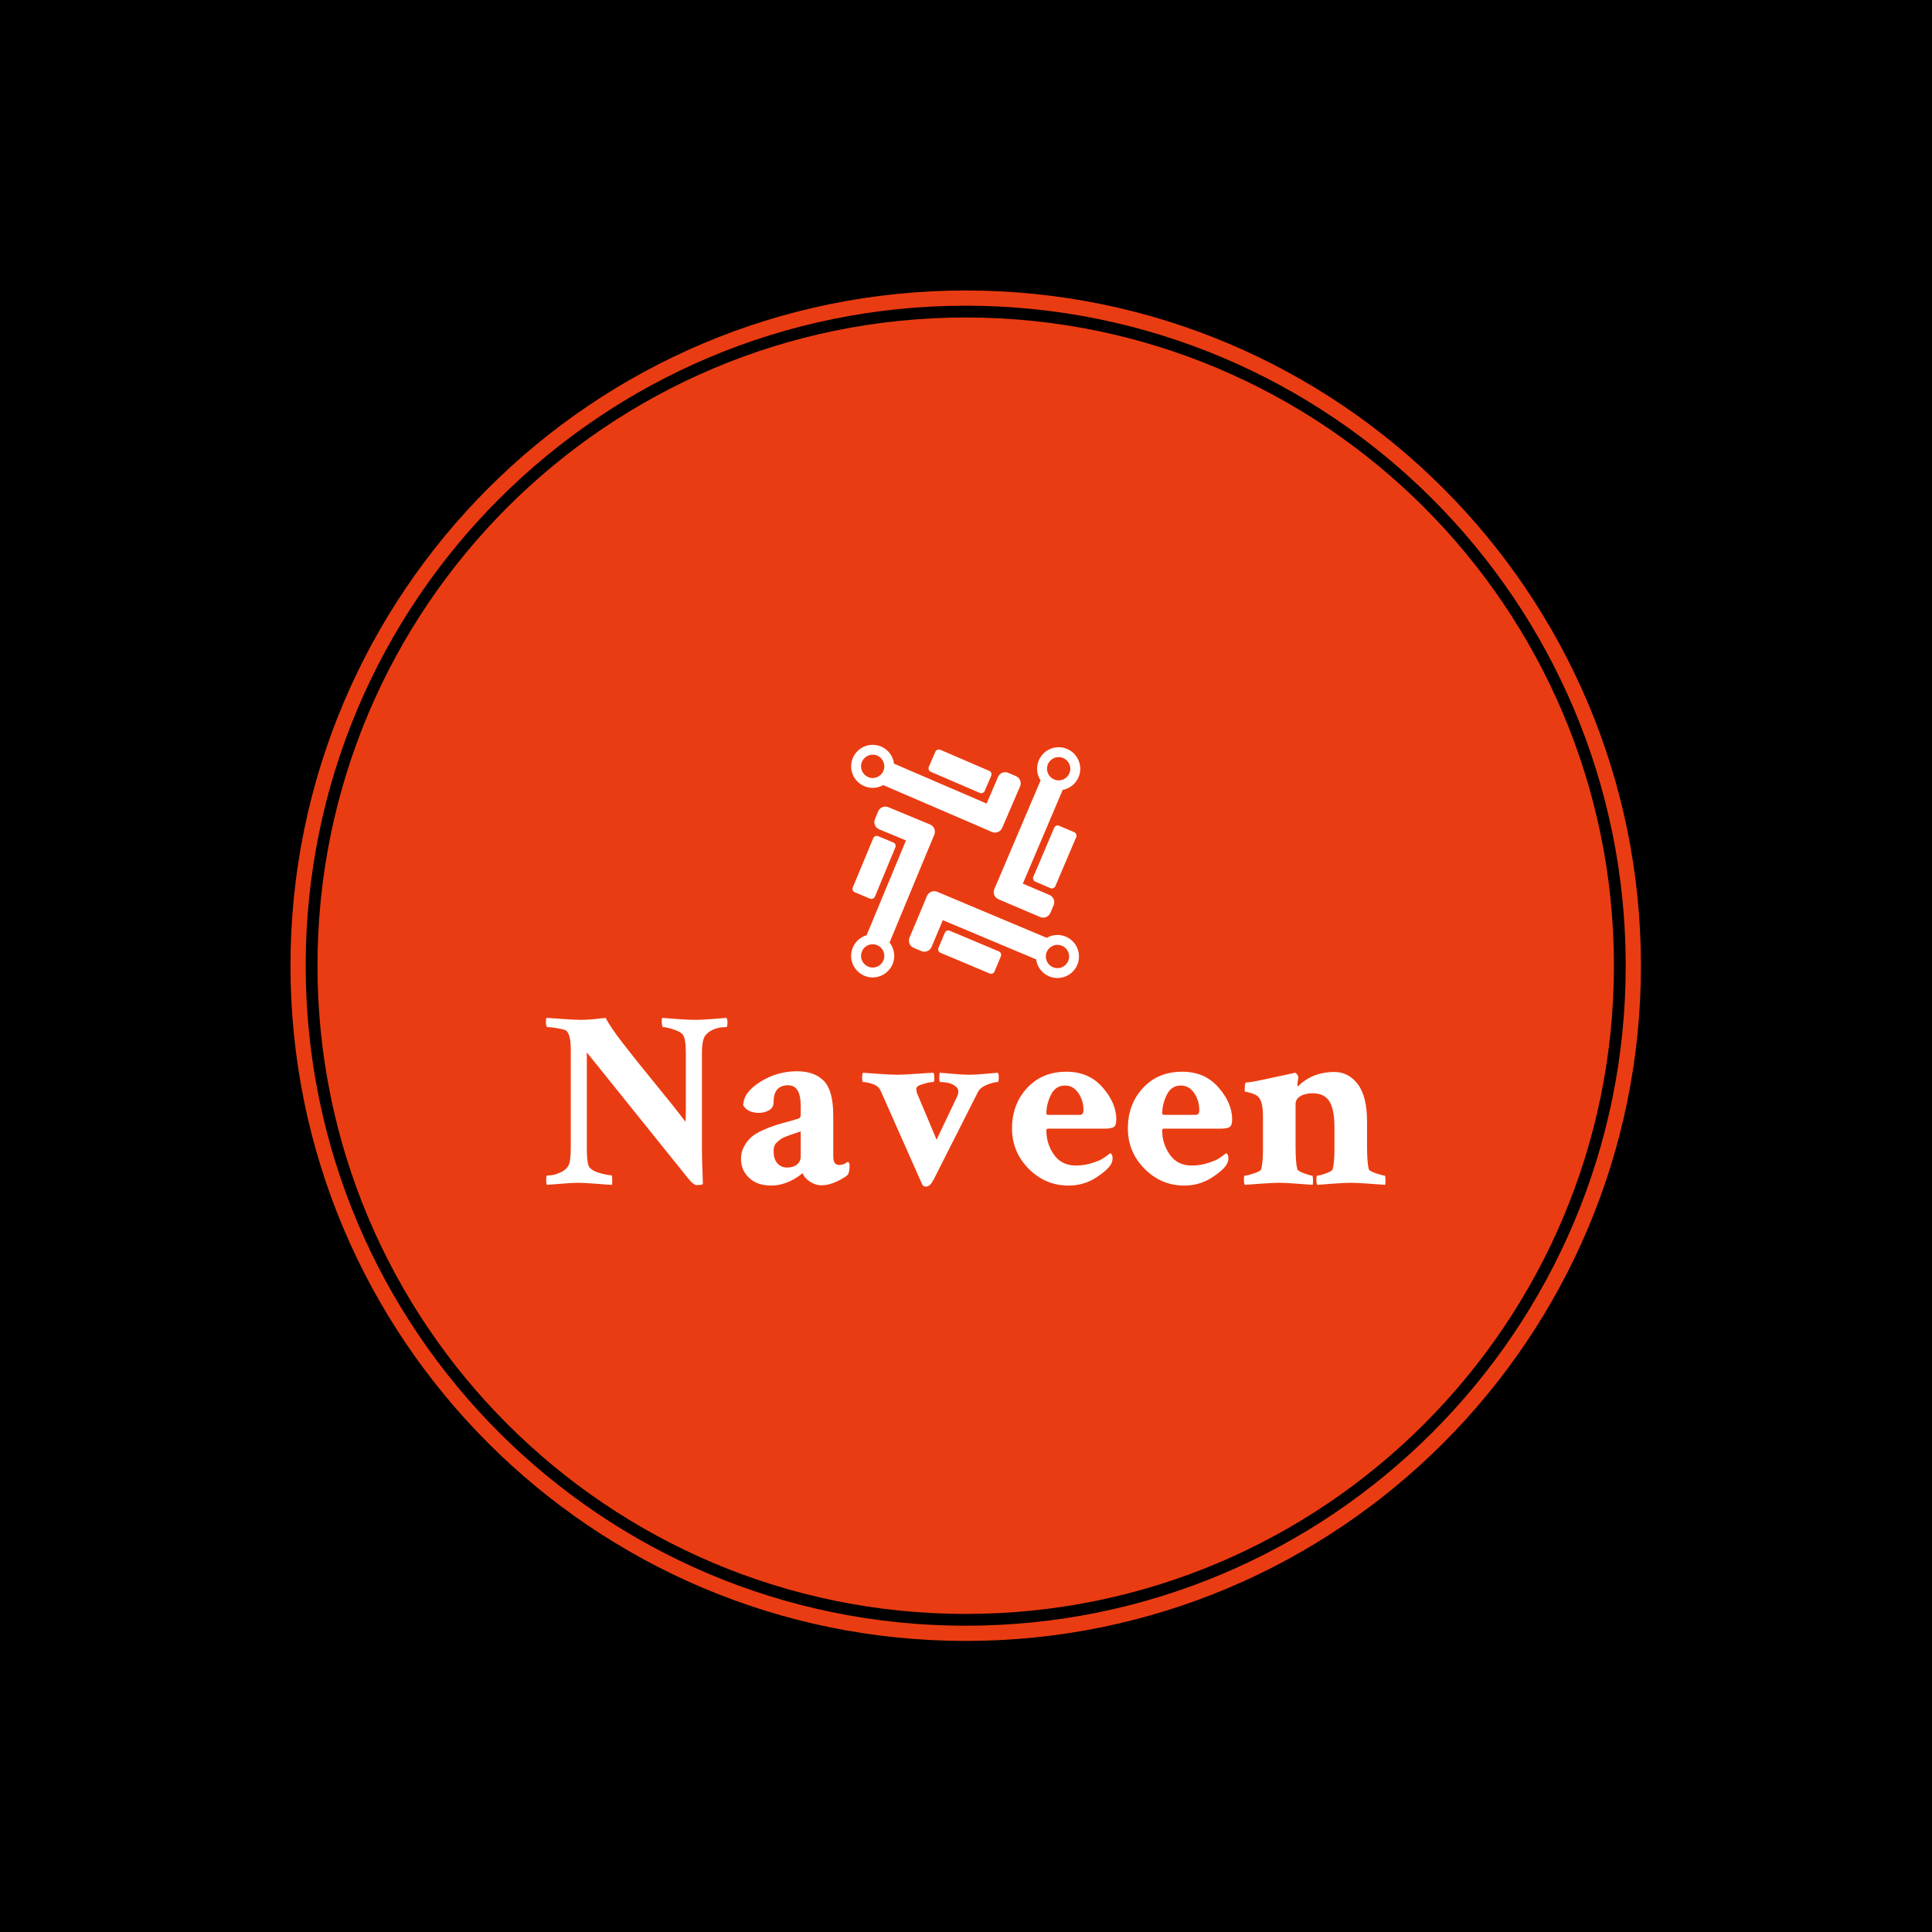
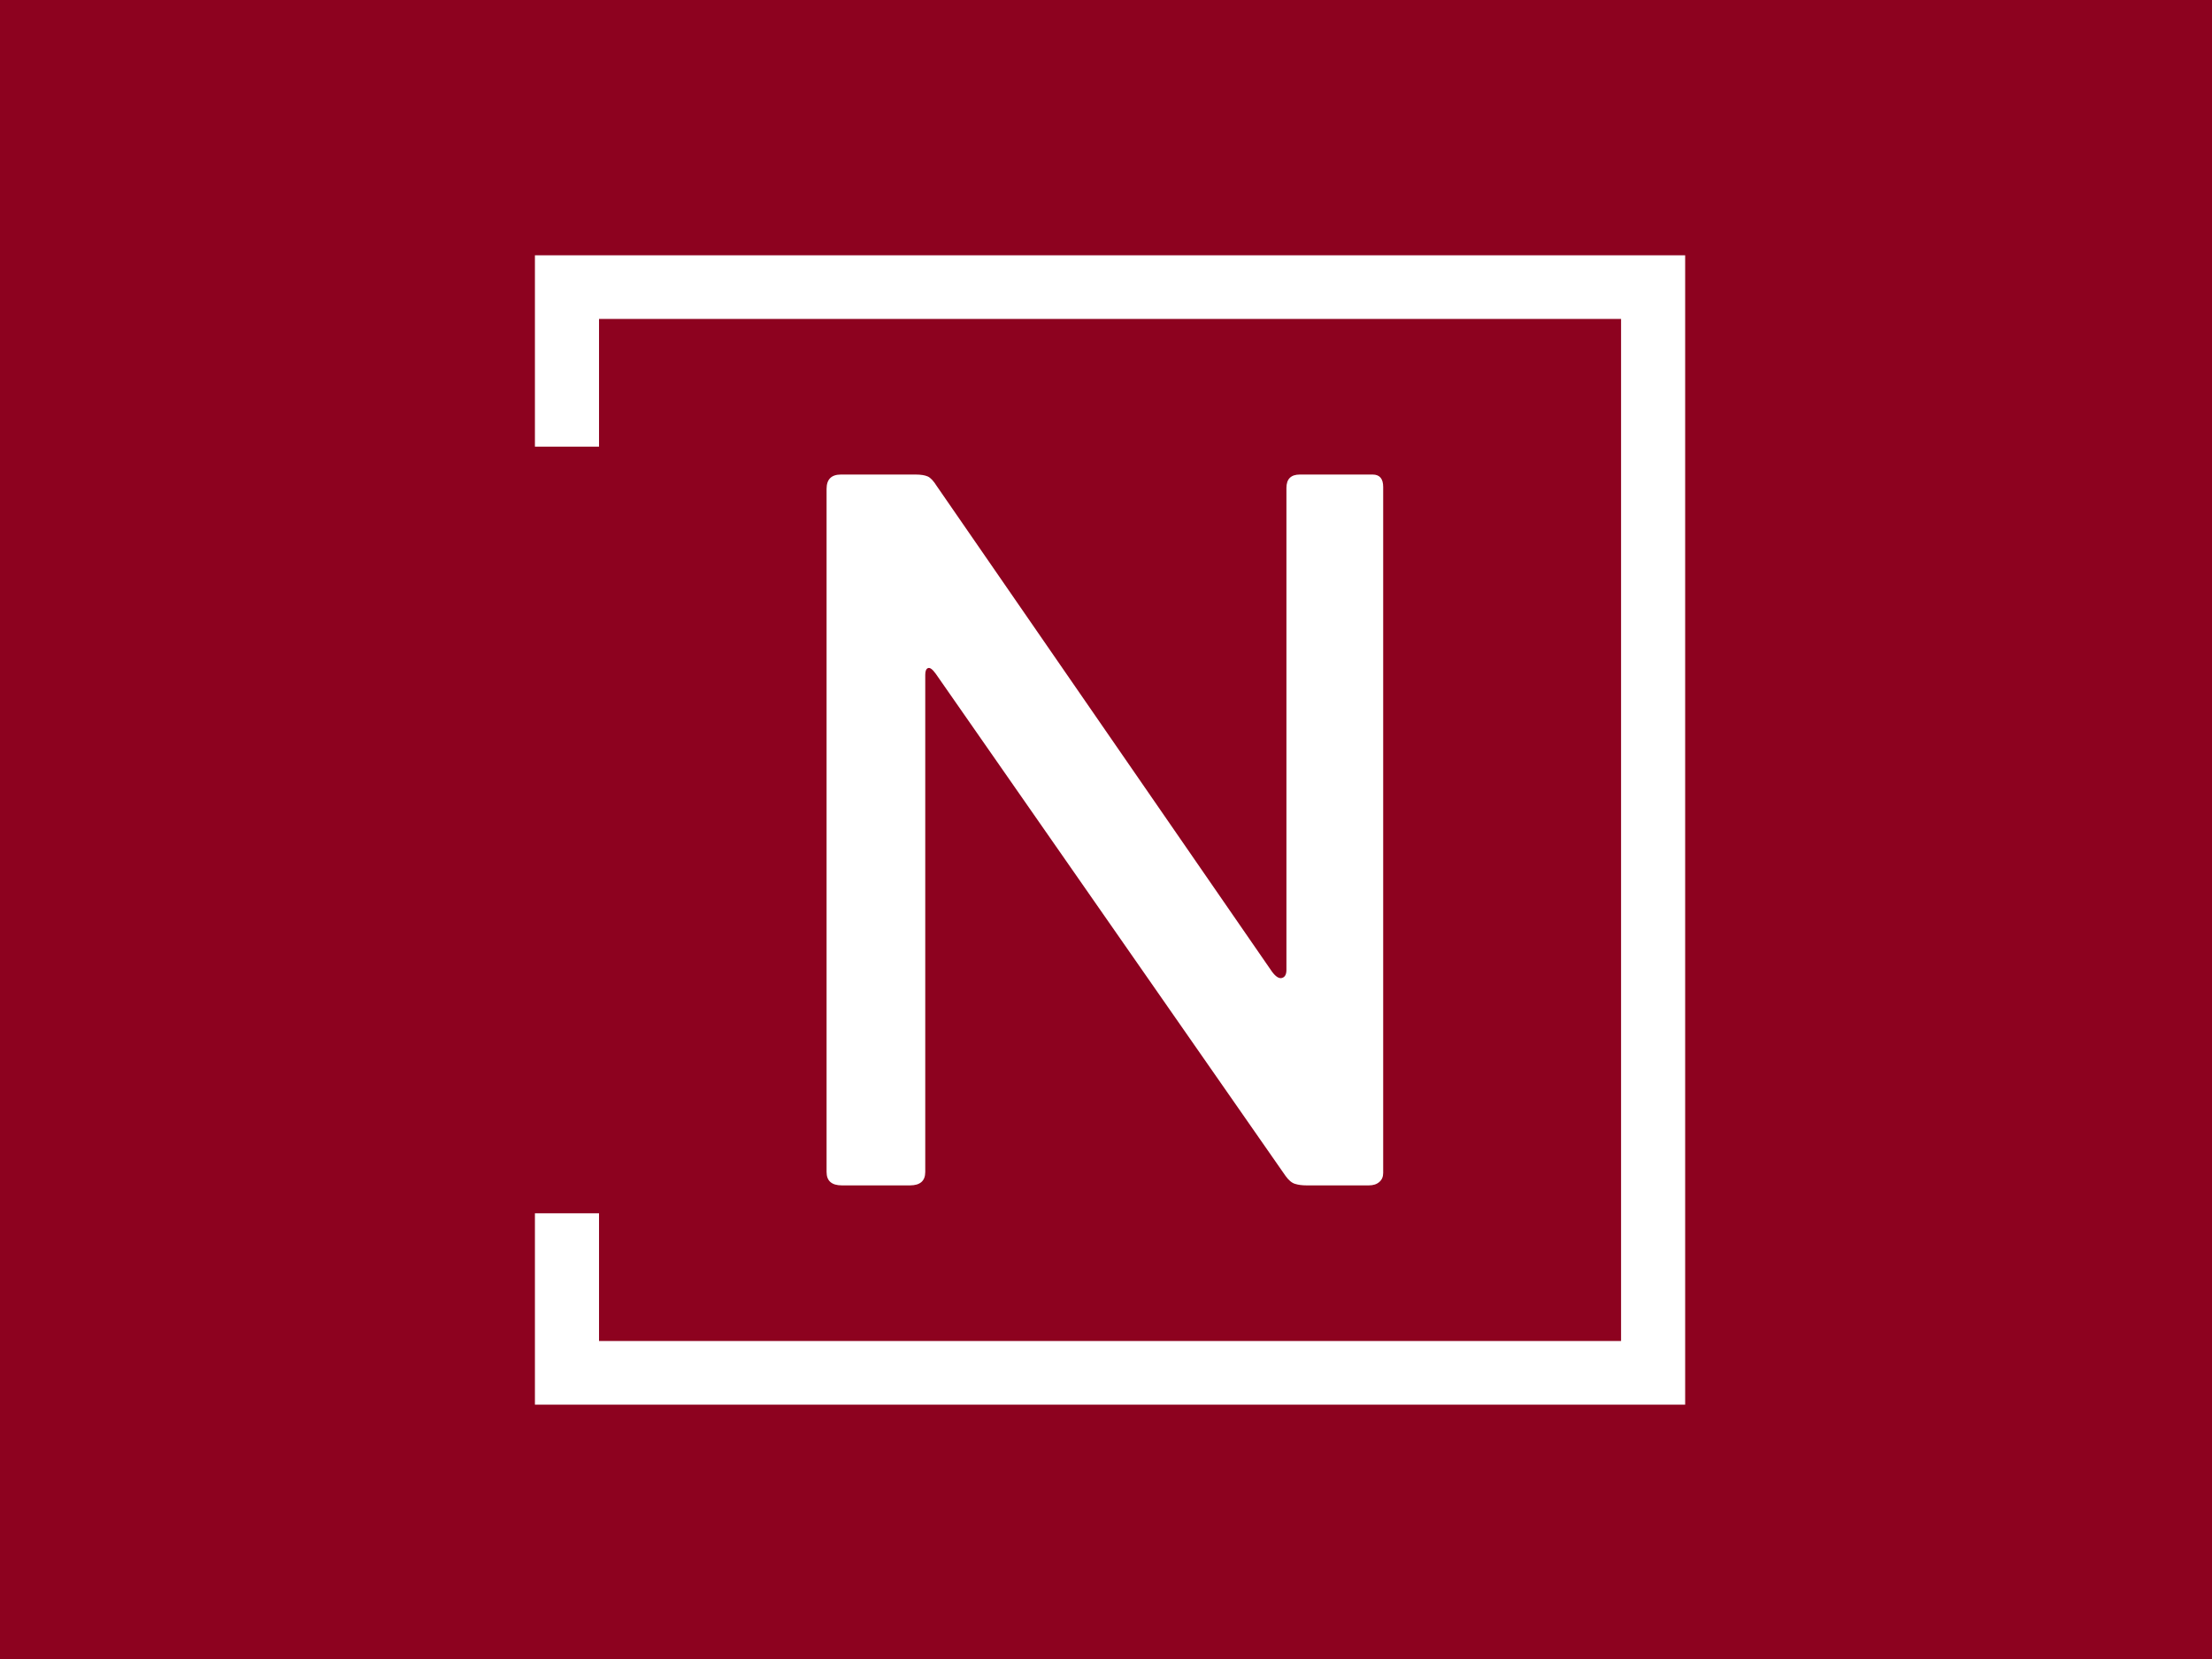
- <svg xmlns="http://www.w3.org/2000/svg" version="1.1" width="1000" height="1000" viewBox="0 0 1000 1000">
-   <rect width="1000" height="1000" fill="#000000" />
-   <g transform="matrix(0.7,0,0,0.7,149.849,150.1991)">
-     <svg viewBox="0 0 343 343" data-background-color="#ffffff" preserveAspectRatio="xMidYMid meet" height="999" width="1000">
-       <g id="tight-bounds" transform="matrix(1,0,0,1,0.074,0.074)">
-         <svg viewBox="0 0 342.852 342.852" height="342.852" width="342.852">
+ <svg xmlns="http://www.w3.org/2000/svg" version="1.1" width="1000" height="750" viewBox="0 0 1000 750">
+   <rect width="1000" height="750" fill="#8d021f" />
+   <g transform="matrix(0.834,0,0,0.834,82.49455,115.4194)">
+     <svg viewBox="0 0 396 247" data-background-color="#8d021f" preserveAspectRatio="xMidYMid meet" height="623" width="1000">
+       <g id="tight-bounds" transform="matrix(1,0,0,1,0.24,-0.1)">
+         <svg viewBox="0 0 395.52 247.2" height="247.2" width="395.52">
          <g>
            <svg />
          </g>
          <g>
-             <svg viewBox="0 0 342.852 342.852" height="342.852" width="342.852">
-               <g>
-                 <path d="M0 171.426c0-94.676 76.75-171.426 171.426-171.426 94.676 0 171.426 76.75 171.426 171.426 0 94.676-76.75 171.426-171.426 171.426-94.676 0-171.426-76.75-171.426-171.426zM171.426 338.988c92.542 0 167.563-75.02 167.562-167.562 0-92.542-75.02-167.563-167.562-167.563-92.542 0-167.563 75.02-167.563 167.563 0 92.542 75.02 167.563 167.563 167.562z" data-fill-palette-color="tertiary" fill="#ea3c12" stroke="transparent" />
-                 <ellipse rx="164.569" ry="164.569" cx="171.426" cy="171.426" fill="#ea3c12" stroke="transparent" stroke-width="0" fill-opacity="1" data-fill-palette-color="tertiary" />
-               </g>
-               <g transform="matrix(1,0,0,1,64.84656,115.3493)">
-                 <svg viewBox="0 0 213.158 112.153" height="112.153" width="213.158">
+             <svg viewBox="0 0 395.52 247.2" height="247.2" width="395.52">
+               <g transform="matrix(1,0,0,1,137.9493,47.2152)">
+                 <svg viewBox="0 0 119.621 152.77" height="152.77" width="119.621">
                  <g>
-                     <svg viewBox="0 0 213.158 112.153" height="112.153" width="213.158">
+                     <svg viewBox="0 0 119.621 152.77" height="152.77" width="119.621">
                      <g>
-                         <svg viewBox="0 0 213.158 112.153" height="112.153" width="213.158">
-                           <g transform="matrix(1,0,0,1,0,69.31501)">
-                             <svg viewBox="0 0 213.158 42.838" height="42.838" width="213.158">
-                               <g>
-                                 <svg viewBox="0 0 213.158 42.838" height="42.838" width="213.158">
+                         <svg viewBox="0 0 119.621 152.77" height="152.77" width="119.621">
+                           <g>
+                             <svg viewBox="0 0 119.621 152.77" height="152.77" width="119.621">
+                               <g id="textblocktransform">
+                                 <svg viewBox="0 0 119.621 152.77" height="152.77" width="119.621" id="textblock">
                                  <g>
-                                     <svg viewBox="0 0 213.158 42.838" height="42.838" width="213.158">
+                                     <svg viewBox="0 0 119.621 152.77" height="152.77" width="119.621">
                                      <g transform="matrix(1,0,0,1,0,0)">
-                                         <svg width="213.158" viewBox="1.31 -32.32 163.504 32.86" height="42.838" data-palette-color="#ffffff">
-                                           <path d="M28.56-14.11L28.56-25.59Q28.56-28.37 27.93-29.1L27.93-29.1Q27.49-29.64 26.1-30.08 24.71-30.52 24.12-30.52L24.12-30.52Q23.93-30.52 23.88-31.32 23.83-32.13 23.97-32.32L23.97-32.32Q28.47-31.93 30.42-31.93L30.42-31.93Q31.64-31.93 33.76-32.1 35.89-32.28 36.47-32.32L36.47-32.32Q36.67-31.93 36.67-31.45L36.67-31.45Q36.67-30.52 36.43-30.52L36.43-30.52Q33.74-30.52 32.37-28.91L32.37-28.91Q31.69-28.08 31.69-25.34L31.69-25.34 31.69-6.79Q31.69-5.03 31.88 0.05L31.88 0.05Q31.69 0.24 30.66 0.24L30.66 0.24Q30.08 0.24 29.15-0.88L29.15-0.88 9.28-25.59 9.28-6.88Q9.28-4.2 9.67-3.42L9.67-3.42Q10.11-2.59 11.72-2.12 13.33-1.66 14.06-1.66L14.06-1.66Q14.21-1.66 14.23-0.83 14.26 0 14.16 0.2L14.16 0.2Q13.72 0.2 11.28 0 8.84-0.2 7.57-0.2 6.3-0.2 4.35-0.02 2.39 0.15 1.51 0.2L1.51 0.2Q1.37 0.05 1.37-0.68L1.37-0.68Q1.37-1.61 1.51-1.61L1.51-1.61Q2-1.61 2.64-1.71 3.27-1.81 4.25-2.27 5.22-2.73 5.66-3.47L5.66-3.47Q6.15-4.25 6.15-7.03L6.15-7.03 6.15-26.22Q6.15-28.76 5.42-29.69L5.42-29.69Q5.18-30.03 3.71-30.27 2.25-30.52 1.56-30.52L1.56-30.52Q1.37-30.52 1.32-31.32 1.27-32.13 1.46-32.32L1.46-32.32Q2.25-32.28 4.57-32.1 6.88-31.93 8.15-31.93L8.15-31.93Q9.81-31.93 12.94-32.32L12.94-32.32Q13.77-30.66 16.19-27.51 18.6-24.37 22.41-19.73 26.22-15.09 28.47-12.11L28.47-12.11Q28.56-12.45 28.56-14.11L28.56-14.11ZM48.24-3.17L48.24-3.17Q49.51-3.17 50.22-3.78 50.93-4.39 50.93-5.27L50.93-5.27 50.93-10.21Q50.83-10.16 49.97-9.89 49.12-9.62 48.87-9.52 48.63-9.42 47.95-9.16 47.26-8.89 46.99-8.67 46.73-8.45 46.34-8.11 45.94-7.76 45.8-7.37 45.65-6.98 45.65-6.49L45.65-6.49Q45.65-4.74 46.41-3.96 47.17-3.17 48.24-3.17ZM50.19-21.92L50.19-21.92Q53.61-21.92 55.44-20.04 57.27-18.16 57.27-13.23L57.27-13.23 57.27-5.32Q57.27-3.66 58.44-3.66L58.44-3.66Q59.27-3.66 60.1-4.3L60.1-4.3Q60.45-4.1 60.45-3.56L60.45-3.56Q60.45-2.34 60.1-1.76L60.1-1.76Q59.42-1.12 57.88-0.42 56.35 0.29 54.98 0.29L54.98 0.29Q53.81 0.29 52.73-0.42 51.66-1.12 51.32-2.05L51.32-2.05Q51.27-2.05 50.93-1.78 50.58-1.51 50.05-1.17 49.51-0.83 48.8-0.49 48.09-0.15 47.12 0.1 46.14 0.34 45.16 0.34L45.16 0.34Q42.48 0.34 40.89-1.15 39.3-2.64 39.3-4.88L39.3-4.88Q39.3-6.2 39.91-7.3 40.52-8.4 41.33-9.11 42.14-9.81 43.5-10.42 44.87-11.04 45.85-11.35 46.82-11.67 48.36-12.08 49.9-12.5 50.49-12.7L50.49-12.7Q50.93-12.84 50.93-13.43L50.93-13.43 50.93-15.19Q50.93-19.19 48.48-19.19L48.48-19.19Q45.65-19.19 45.65-15.92L45.65-15.92Q45.65-14.84 44.77-14.33 43.89-13.82 42.82-13.82L42.82-13.82Q40.57-13.82 39.74-15.28L39.74-15.28Q39.74-17.77 43.04-19.85 46.34-21.92 50.19-21.92ZM81.29-18.8L81.29-18.8Q80.27-19.82 78.07-19.82L78.07-19.82Q77.92-19.87 77.92-20.61 77.92-21.34 78.02-21.63L78.02-21.63Q78.75-21.58 80.68-21.41 82.61-21.24 83.69-21.24L83.69-21.24Q84.86-21.24 86.69-21.41 88.52-21.58 89.3-21.63L89.3-21.63Q89.5-21.44 89.5-20.8L89.5-20.8Q89.5-19.82 89.3-19.82L89.3-19.82Q88.57-19.82 87.25-19.31 85.93-18.8 85.44-17.87L85.44-17.87 76.85-0.88Q76.12 0.54 75.39 0.54L75.39 0.54Q74.8 0.54 74.6 0.15L74.6 0.15 66.5-18.12Q66.11-19.04 64.96-19.43 63.81-19.82 63.08-19.82L63.08-19.82Q62.89-19.82 62.89-20.8L62.89-20.8Q62.89-21.39 63.08-21.63L63.08-21.63Q63.62-21.58 66.13-21.41 68.65-21.24 69.77-21.24L69.77-21.24Q70.99-21.24 73.65-21.44 76.31-21.63 76.75-21.63L76.75-21.63Q76.95-21.44 76.95-20.63 76.95-19.82 76.75-19.82L76.75-19.82Q76.02-19.82 74.73-19.43 73.43-19.04 73.43-18.51L73.43-18.51 73.53-17.77 77.39-8.59 81.25-16.7Q81.98-18.12 81.29-18.8ZM102.43-19.14L102.43-19.14Q100.53-19.14 99.65-17.31 98.77-15.48 98.77-13.72L98.77-13.72Q98.77-13.43 99.11-13.43L99.11-13.43 105.31-13.43Q106-13.43 106-14.36L106-14.36Q106-16.21 105-17.68 104-19.14 102.43-19.14ZM102.68-21.83L102.68-21.83Q107.07-21.83 109.73-18.77 112.39-15.72 112.39-12.55L112.39-12.55Q112.39-11.43 111.93-11.08 111.47-10.74 110.1-10.74L110.1-10.74 99.06-10.74Q98.77-10.74 98.77-10.4L98.77-10.4Q98.77-7.76 100.26-5.66 101.75-3.56 104.53-3.56L104.53-3.56Q106.14-3.56 107.61-4.03 109.07-4.49 109.66-4.86 110.25-5.22 111.22-5.96L111.22-5.96Q111.66-5.76 111.66-5.03L111.66-5.03Q111.66-4.44 111.47-4.05L111.47-4.05Q110.98-2.88 108.54-1.27 106.1 0.34 103.07 0.34L103.07 0.34Q98.58 0.34 95.33-2.93 92.08-6.2 92.08-10.79L92.08-10.79Q92.08-15.48 95.01-18.65 97.94-21.83 102.68-21.83ZM124.99-19.14L124.99-19.14Q123.09-19.14 122.21-17.31 121.33-15.48 121.33-13.72L121.33-13.72Q121.33-13.43 121.67-13.43L121.67-13.43 127.87-13.43Q128.55-13.43 128.55-14.36L128.55-14.36Q128.55-16.21 127.55-17.68 126.55-19.14 124.99-19.14ZM125.23-21.83L125.23-21.83Q129.63-21.83 132.29-18.77 134.95-15.72 134.95-12.55L134.95-12.55Q134.95-11.43 134.49-11.08 134.02-10.74 132.66-10.74L132.66-10.74 121.62-10.74Q121.33-10.74 121.33-10.4L121.33-10.4Q121.33-7.76 122.82-5.66 124.31-3.56 127.09-3.56L127.09-3.56Q128.7-3.56 130.17-4.03 131.63-4.49 132.22-4.86 132.8-5.22 133.78-5.96L133.78-5.96Q134.22-5.76 134.22-5.03L134.22-5.03Q134.22-4.44 134.02-4.05L134.02-4.05Q133.53-2.88 131.09-1.27 128.65 0.34 125.62 0.34L125.62 0.34Q121.13 0.34 117.89-2.93 114.64-6.2 114.64-10.79L114.64-10.79Q114.64-15.48 117.57-18.65 120.5-21.83 125.23-21.83ZM154.82-21.78L154.82-21.78Q157.65-21.78 159.44-19.38 161.22-16.99 161.22-12.11L161.22-12.11 161.22-7.28Q161.22-4.15 161.56-2.83L161.56-2.83Q161.66-2.49 162.93-2.05 164.2-1.61 164.64-1.61L164.64-1.61Q164.78-1.61 164.81-0.81 164.83 0 164.73 0.2L164.73 0.2Q164.2 0.15 161.68-0.02 159.17-0.2 158.04-0.2L158.04-0.2Q156.87-0.2 154.5-0.02 152.14 0.15 151.55 0.2L151.55 0.2Q151.35 0 151.35-0.81 151.35-1.61 151.55-1.61L151.55-1.61Q152.09-1.61 153.26-2.05 154.43-2.49 154.53-2.83L154.53-2.83Q154.87-4.3 154.87-6.54L154.87-6.54 154.87-10.94Q154.87-14.55 153.87-16.09 152.87-17.63 150.67-17.63L150.67-17.63Q149.16-17.63 148.23-17.07 147.3-16.5 147.3-15.48L147.3-15.48 147.3-7.28Q147.3-4.15 147.64-2.83L147.64-2.83Q147.74-2.49 148.94-2.05 150.13-1.61 150.52-1.61L150.52-1.61Q150.67-1.61 150.7-0.81 150.72 0 150.62 0.2L150.62 0.2Q150.04 0.15 147.64-0.02 145.25-0.2 144.13-0.2L144.13-0.2Q142.96-0.2 140.47-0.02 137.98 0.15 137.44 0.2L137.44 0.2Q137.24 0 137.24-0.81 137.24-1.61 137.44-1.61L137.44-1.61Q137.98-1.61 139.25-2.05 140.51-2.49 140.61-2.83L140.61-2.83Q140.95-4.3 140.95-6.54L140.95-6.54 140.95-13.23Q140.95-15.97 140.08-16.89L140.08-16.89Q139.73-17.29 139.05-17.53 138.37-17.77 137.88-17.87 137.39-17.97 137.39-18.02L137.39-18.02Q137.39-19.73 137.63-19.73L137.63-19.73Q138.22-19.73 139.59-20 140.95-20.26 143.15-20.75 145.35-21.24 146.57-21.48L146.57-21.48Q146.67-21.48 146.79-21.53 146.91-21.58 147.01-21.58L147.01-21.58 147.11-21.63Q147.35-21.63 147.59-21.31 147.84-21 147.84-20.8L147.84-20.8Q147.64-19.43 147.64-19.29L147.64-19.29Q147.64-19.04 147.69-18.99L147.69-18.99Q147.79-18.99 148.03-19.24L148.03-19.24Q150.77-21.78 154.82-21.78Z" opacity="1" transform="matrix(1,0,0,1,0,0)" fill="#ffffff" class="undefined-text-0" data-fill-palette-color="quaternary" id="text-0" />
+                                         <svg width="119.621" viewBox="4.4 -37.1 29.05 37.1" height="152.77" data-palette-color="#ffffff">
+                                           <path d="M29.1-37.1L32.9-37.1Q33.45-37.1 33.45-36.45L33.45-36.45 33.45-0.65Q33.45-0.35 33.25-0.18 33.05 0 32.7 0L32.7 0 29.45 0Q29.1 0 28.85-0.08 28.6-0.15 28.35-0.5L28.35-0.5 10.1-26.7Q9.85-27.05 9.7-27 9.55-26.95 9.55-26.65L9.55-26.65 9.55-0.7Q9.55 0 8.75 0L8.75 0 5.2 0Q4.4 0 4.4-0.7L4.4-0.7 4.4-36.35Q4.4-37.1 5.15-37.1L5.15-37.1 9.05-37.1Q9.45-37.1 9.68-37 9.9-36.9 10.15-36.5L10.15-36.5 27.65-11.15Q27.95-10.75 28.18-10.83 28.4-10.9 28.4-11.25L28.4-11.25 28.4-36.4Q28.4-37.1 29.1-37.1L29.1-37.1Z" opacity="1" transform="matrix(1,0,0,1,0,0)" fill="#ffffff" class="wordmark-text-0" data-fill-palette-color="primary" id="text-0" />
                                        </svg>
                                      </g>
                                    </svg>
                                  </g>
                                </svg>
                              </g>
                            </svg>
                          </g>
-                           <g transform="matrix(1,0,0,1,77.49566,0)">
-                             <svg viewBox="0 0 58.167 59.202" height="59.202" width="58.167">
-                               <g>
-                                 <svg version="1.1" x="0" y="0" viewBox="132 125.3 736.3 749.4" style="enable-background:new 0 0 1000 1000;" xml:space="preserve" height="59.202" width="58.167" class="icon-icon-0" data-fill-palette-color="quaternary" id="icon-0">
-                                   <g fill="#ffffff" data-fill-palette-color="quaternary">
-                                     <path d="M661.8 226L637 215.3c-12.6-5.4-27.4 0.4-32.8 13l-36.9 85.7L269.8 185.9c-4.2-34.1-33.4-60.6-68.6-60.6-38.1 0-69.2 31-69.2 69.1 0 38.1 31 69.2 69.2 69.2 12.3 0 23.9-3.2 33.9-8.9l322.4 138.9 27.1 11.7c10.8 4.7 23.3 1 30-8.2 1.1-1.5 2-3.1 2.7-4.8l11.1-25.7 0.2-0.4 46.3-107.5C680.3 246.2 674.4 231.5 661.8 226zM201.2 231.9c-2.4 0-4.7-0.2-7-0.7-17.3-3.3-30.4-18.5-30.4-36.8 0-20.6 16.8-37.4 37.4-37.4 11.2 0 21.2 4.9 28 12.7 5.8 6.6 9.4 15.3 9.4 24.8C238.6 215.1 221.8 231.9 201.2 231.9z" fill="#ffffff" data-fill-palette-color="quaternary" />
-                                     <path d="M628.3 366.7c-0.1 0.3-0.2 0.5-0.3 0.8l-10.7 24.8c0 0 0 0.1-0.1 0.1L628.3 366.7z" fill="#ffffff" data-fill-palette-color="quaternary" />
-                                     <path d="M545.3 279.8L387.9 212c-6.1-2.6-8.9-9.7-6.3-15.8l21-48.7c2.6-6.1 9.7-8.9 15.8-6.3l157.4 67.8c6.1 2.6 8.9 9.7 6.3 15.8l-21 48.7C558.5 279.6 551.4 282.4 545.3 279.8z" fill="#ffffff" data-fill-palette-color="quaternary" />
-                                     <path d="M614.5 397.2c-6.7 9.2-19.2 12.9-30.1 8.3l-24.8-10.7c-0.7-0.3-1.5-0.7-2.2-1.1l27.1 11.7C595.4 410 607.8 406.4 614.5 397.2z" fill="#ffffff" data-fill-palette-color="quaternary" />
-                                     <path d="M630.3 632.5l-24.9-10.6c0 0-0.1 0-0.1-0.1L630.3 632.5z" fill="#ffffff" data-fill-palette-color="quaternary" />
-                                     <path d="M717.5 549.4l67.1-157.7c2.6-6.1 9.7-8.9 15.7-6.3l48.7 20.7c6.1 2.6 8.9 9.7 6.3 15.7l-67.1 157.7c-2.6 6.1-9.7 8.9-15.7 6.3l-48.7-20.7C717.8 562.5 714.9 555.4 717.5 549.4z" fill="#ffffff" data-fill-palette-color="quaternary" />
-                                     <path d="M597 616.1c0.1 0.1 0.1 0.1 0.2 0.2C597.2 616.2 597.1 616.2 597 616.1 597.1 616.1 597.1 616.1 597 616.1z" fill="#ffffff" data-fill-palette-color="quaternary" />
-                                     <path d="M597.2 616.2c0.3 0.3 0.5 0.6 0.8 0.8C597.7 616.8 597.5 616.5 597.2 616.2z" fill="#ffffff" data-fill-palette-color="quaternary" />
-                                     <path d="M596.1 615c0.3 0.4 0.6 0.7 0.9 1-6.7-7-9-17.6-5-27l10.6-24.9c0.3-0.7 0.7-1.4 1.1-2.1l-11.5 27.1c-1.5 3.6-2.2 7.4-2 11.1 0 0.3 0 0.5 0.1 0.7 0 0.3 0 0.5 0.1 0.8 0 0 0 0.1 0 0.1 0.1 0.4 0.1 0.9 0.2 1.3 0.1 0.4 0.1 0.8 0.2 1.2 0 0.2 0.1 0.4 0.2 0.6 0.1 0.4 0.2 0.7 0.3 1 0.1 0.4 0.2 0.8 0.4 1.2 0 0.2 0.1 0.3 0.2 0.5 0.1 0.4 0.3 0.8 0.5 1.1 0.2 0.4 0.3 0.7 0.5 1.1 0.1 0.2 0.2 0.5 0.4 0.7 0 0.1 0.1 0.2 0.1 0.3 0.2 0.3 0.3 0.6 0.5 0.8 0.1 0.3 0.3 0.5 0.5 0.7 0.2 0.3 0.4 0.7 0.7 1 0.2 0.2 0.3 0.5 0.5 0.7C595.6 614.4 595.8 614.7 596.1 615z" fill="#ffffff" data-fill-palette-color="quaternary" />
-                                     <path d="M599.3 618.2c-0.4-0.4-0.8-0.7-1.2-1.1C598.4 617.4 598.8 617.8 599.3 618.2z" fill="#ffffff" data-fill-palette-color="quaternary" />
-                                     <path d="M375.8 610.9L365 636.6c0.1-0.2 0.2-0.5 0.3-0.7l10.5-24.9C375.8 610.9 375.8 610.9 375.8 610.9z" fill="#ffffff" data-fill-palette-color="quaternary" />
-                                     <path d="M448.8 722.8l158 66.4c6.1 2.6 9 9.6 6.4 15.7l-20.5 48.8c-2.6 6.1-9.6 9-15.7 6.4l-158-66.4c-6.1-2.6-9-9.6-6.4-15.7l20.5-48.8C435.6 723.1 442.7 720.2 448.8 722.8z" fill="#ffffff" data-fill-palette-color="quaternary" />
-                                     <path d="M435.5 609l-27.1-11.4c-9.7-4-20.6-1.5-27.5 5.6 6.9-7.2 17.9-9.8 27.6-5.7l24.9 10.5C434.2 608.3 434.9 608.6 435.5 609z" fill="#ffffff" data-fill-palette-color="quaternary" />
-                                     <path d="M385.7 381.4l-26-10.8c0.3 0.1 0.6 0.2 0.9 0.4l25 10.4C385.7 381.3 385.7 381.3 385.7 381.4z" fill="#ffffff" data-fill-palette-color="quaternary" />
-                                     <path d="M274.1 454.8l-65.7 158.3c-2.5 6.1-9.6 9-15.7 6.5l-48.9-20.3c-6.1-2.5-9-9.6-6.5-15.7L203 425.4c2.5-6.1 9.6-9 15.7-6.5l48.9 20.3C273.8 441.7 276.7 448.7 274.1 454.8z" fill="#ffffff" data-fill-palette-color="quaternary" />
-                                     <g fill="#ffffff" data-fill-palette-color="quaternary">
-                                       <path d="M798.8 133c-38.1 0-69.2 31-69.2 69.1 0 13.9 4.1 26.8 11.2 37.6L603.7 562l-11.5 27.1c-1.5 3.6-2.2 7.4-2 11.1 0 0.2 0 0.5 0.1 0.7 0 0.3 0 0.5 0.1 0.8 0 0 0 0.1 0 0.1 0.1 0.4 0.1 0.9 0.2 1.3 0.1 0.4 0.1 0.8 0.2 1.2 0 0.2 0.1 0.4 0.2 0.6 0.1 0.4 0.2 0.7 0.3 1 0.1 0.4 0.2 0.8 0.4 1.2 0 0.2 0.1 0.3 0.2 0.5 0.1 0.4 0.3 0.8 0.5 1.1 0.2 0.4 0.3 0.7 0.5 1.1 0.1 0.2 0.2 0.5 0.4 0.7 0 0.1 0.1 0.2 0.1 0.3 0.2 0.3 0.3 0.6 0.5 0.8 0.1 0.3 0.3 0.5 0.5 0.7 0.2 0.3 0.4 0.7 0.7 1 0.2 0.2 0.3 0.5 0.5 0.7 0.3 0.3 0.5 0.6 0.8 1 0.2 0.2 0.3 0.4 0.5 0.6 0.1 0.1 0.1 0.1 0.2 0.2 0.1 0.1 0.1 0.1 0.2 0.2 0.1 0.1 0.1 0.1 0.1 0.1 0.7 0.7 1.4 1.4 2.2 2 0 0 0 0 0 0 0.4 0.3 0.8 0.6 1.2 0.9 1.5 1.1 3.1 2 4.8 2.7l25 10.7 1.2 0.5 107.7 45.8c12.6 5.4 27.4-0.6 32.7-13.2l10.6-24.9c5.4-12.6-0.6-27.3-13.2-32.7l-85.9-36.5 128.2-301.3c32.1-6 56.4-34.2 56.4-68C868 164 837 133 798.8 133zM826.1 227.7c-6.8 7.3-16.5 11.8-27.3 11.8-20.6 0-37.4-16.8-37.4-37.4 0-0.7 0-1.5 0.1-2.2v0c1.1-19.6 17.4-35.2 37.4-35.2 20.6 0 37.4 16.8 37.4 37.4C836.3 212 832.4 221 826.1 227.7z" fill="#ffffff" data-fill-palette-color="quaternary" />
-                                     </g>
-                                     <g fill="#ffffff" data-fill-palette-color="quaternary">
-                                       <path d="M392.1 385.2c-1.9-1.6-4-2.9-6.3-3.8l-26-10.8-0.3-0.1-108.1-44.8c-12.7-5.3-27.4 0.8-32.6 13.5l-10.4 25c-5.3 12.7 0.8 27.4 13.5 32.6l86.2 35.8L181.7 737.2c-28.7 8.4-49.7 35-49.7 66.4 0 38.1 31 69.2 69.2 69.2 38.1 0 69.2-31 69.2-69.2 0-16.2-5.6-31.1-15-42.9l132.5-319.5c0.4-0.7 0.7-1.4 1-2.1l10.4-25C403.5 403.7 400.3 392 392.1 385.2zM201.2 841c-20.6 0-37.4-16.8-37.4-37.4 0-7.6 2.3-14.6 6.1-20.5 6.7-10.2 18.2-16.9 31.3-16.9 19.3 0 35.2 14.7 37.2 33.5v0c0.1 1.3 0.2 2.6 0.2 3.9C238.6 824.2 221.8 841 201.2 841z" fill="#ffffff" data-fill-palette-color="quaternary" />
-                                     </g>
-                                     <g fill="#ffffff" data-fill-palette-color="quaternary">
-                                       <path d="M795 736.3c-12.5 0-24.3 3.4-34.5 9.2L435.5 609l-27.1-11.4c-9.7-4-20.6-1.5-27.5 5.6-2.1 2.2-3.9 4.7-5.1 7.7L365 636.6 319.5 745c-5.3 12.7 0.7 27.4 13.3 32.7l24.9 10.5c12.7 5.3 27.4-0.7 32.7-13.3l36.2-86.1 299.9 126c4.5 33.8 33.5 59.9 68.5 59.9 38.1 0 69.2-31 69.2-69.2C864.2 767.4 833.2 736.3 795 736.3zM795 842.9c-11.3 0-21.4-5-28.2-12.9h0c-5.7-6.6-9.2-15.2-9.2-24.5 0-20.6 16.8-37.4 37.4-37.4 1.9 0 3.7 0.1 5.6 0.4 18 2.7 31.9 18.3 31.9 37C832.5 826.1 815.7 842.9 795 842.9z" fill="#ffffff" data-fill-palette-color="quaternary" />
-                                     </g>
-                                   </g>
-                                 </svg>
-                               </g>
-                             </svg>
-                           </g>
-                           <g />
                        </svg>
                      </g>
                    </svg>
                  </g>
                </svg>
              </g>
+               <path d="M75.269 41.215L75.269 0 322.469 0 322.469 247.2 75.269 247.2 75.269 205.985 89.046 205.985 89.046 233.423 308.693 233.423 308.693 13.777 89.046 13.777 89.046 41.215Z" fill="#ffffff" stroke="transparent" data-fill-palette-color="primary" />
            </svg>
          </g>
          <defs />
        </svg>
-         <rect width="342.852" height="342.852" fill="none" stroke="none" visibility="hidden" />
+         <rect width="395.52" height="247.2" fill="none" stroke="none" visibility="hidden" />
      </g>
    </svg>
  </g>
</svg>
